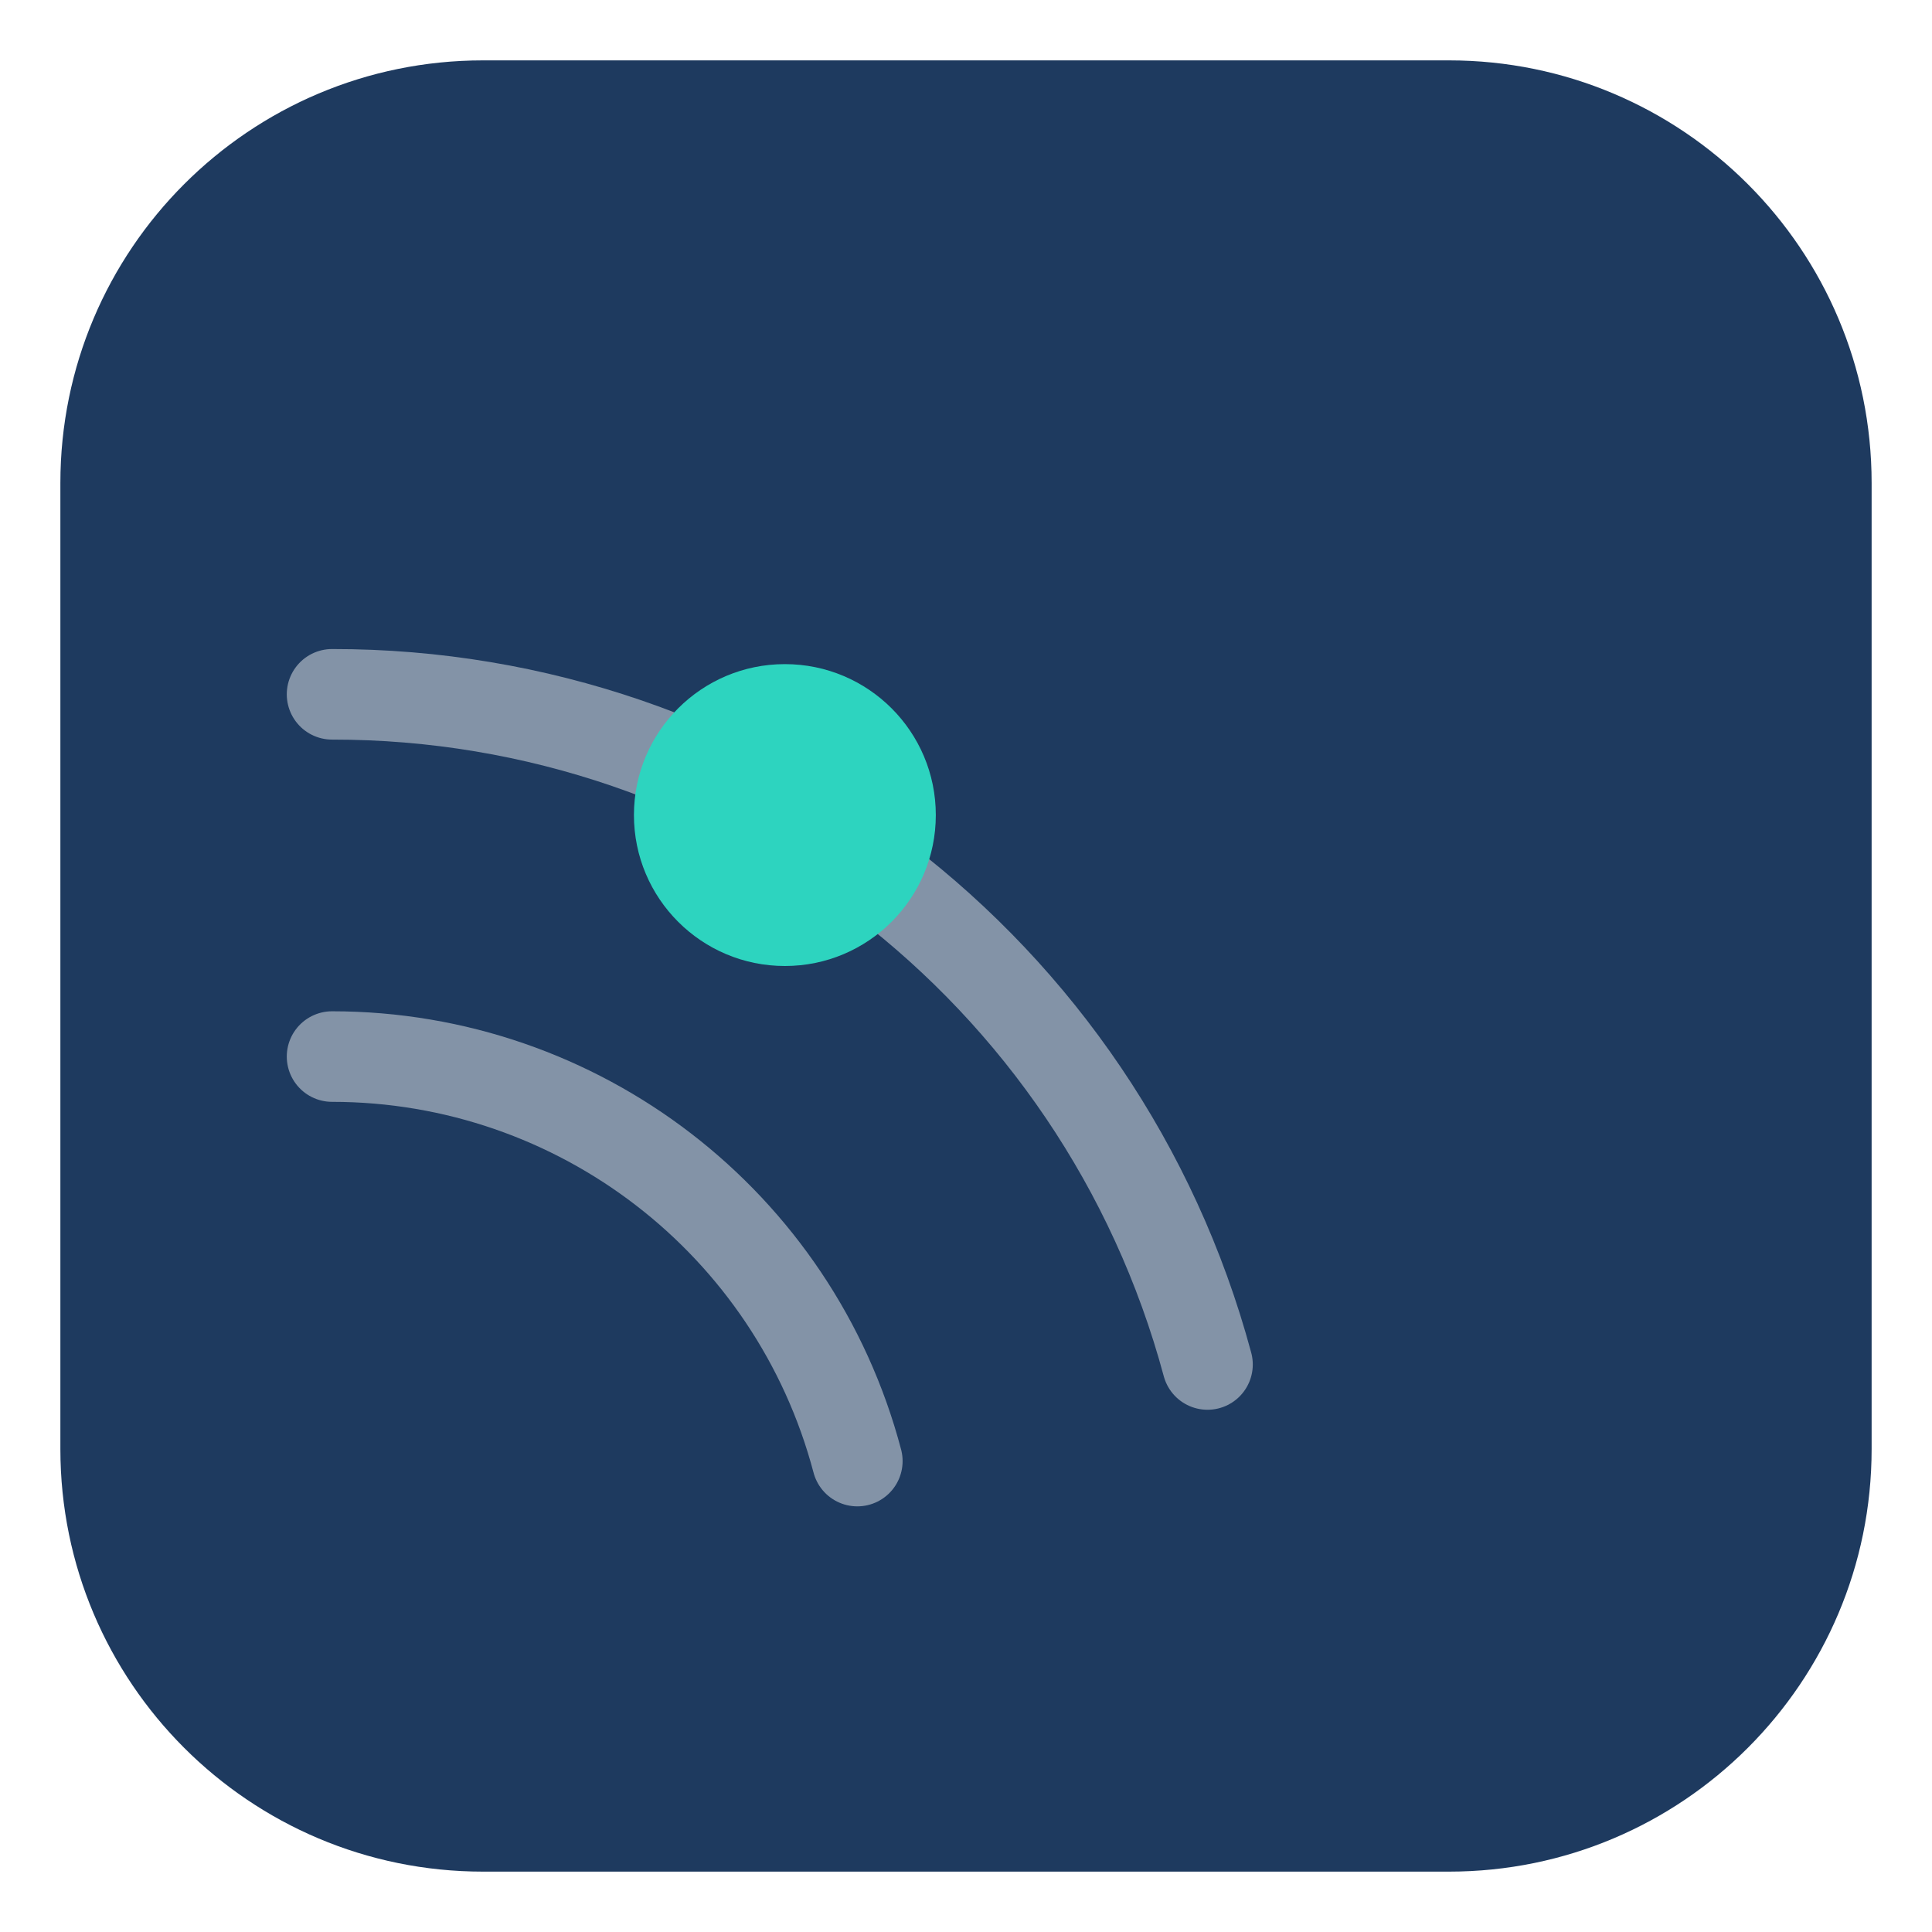
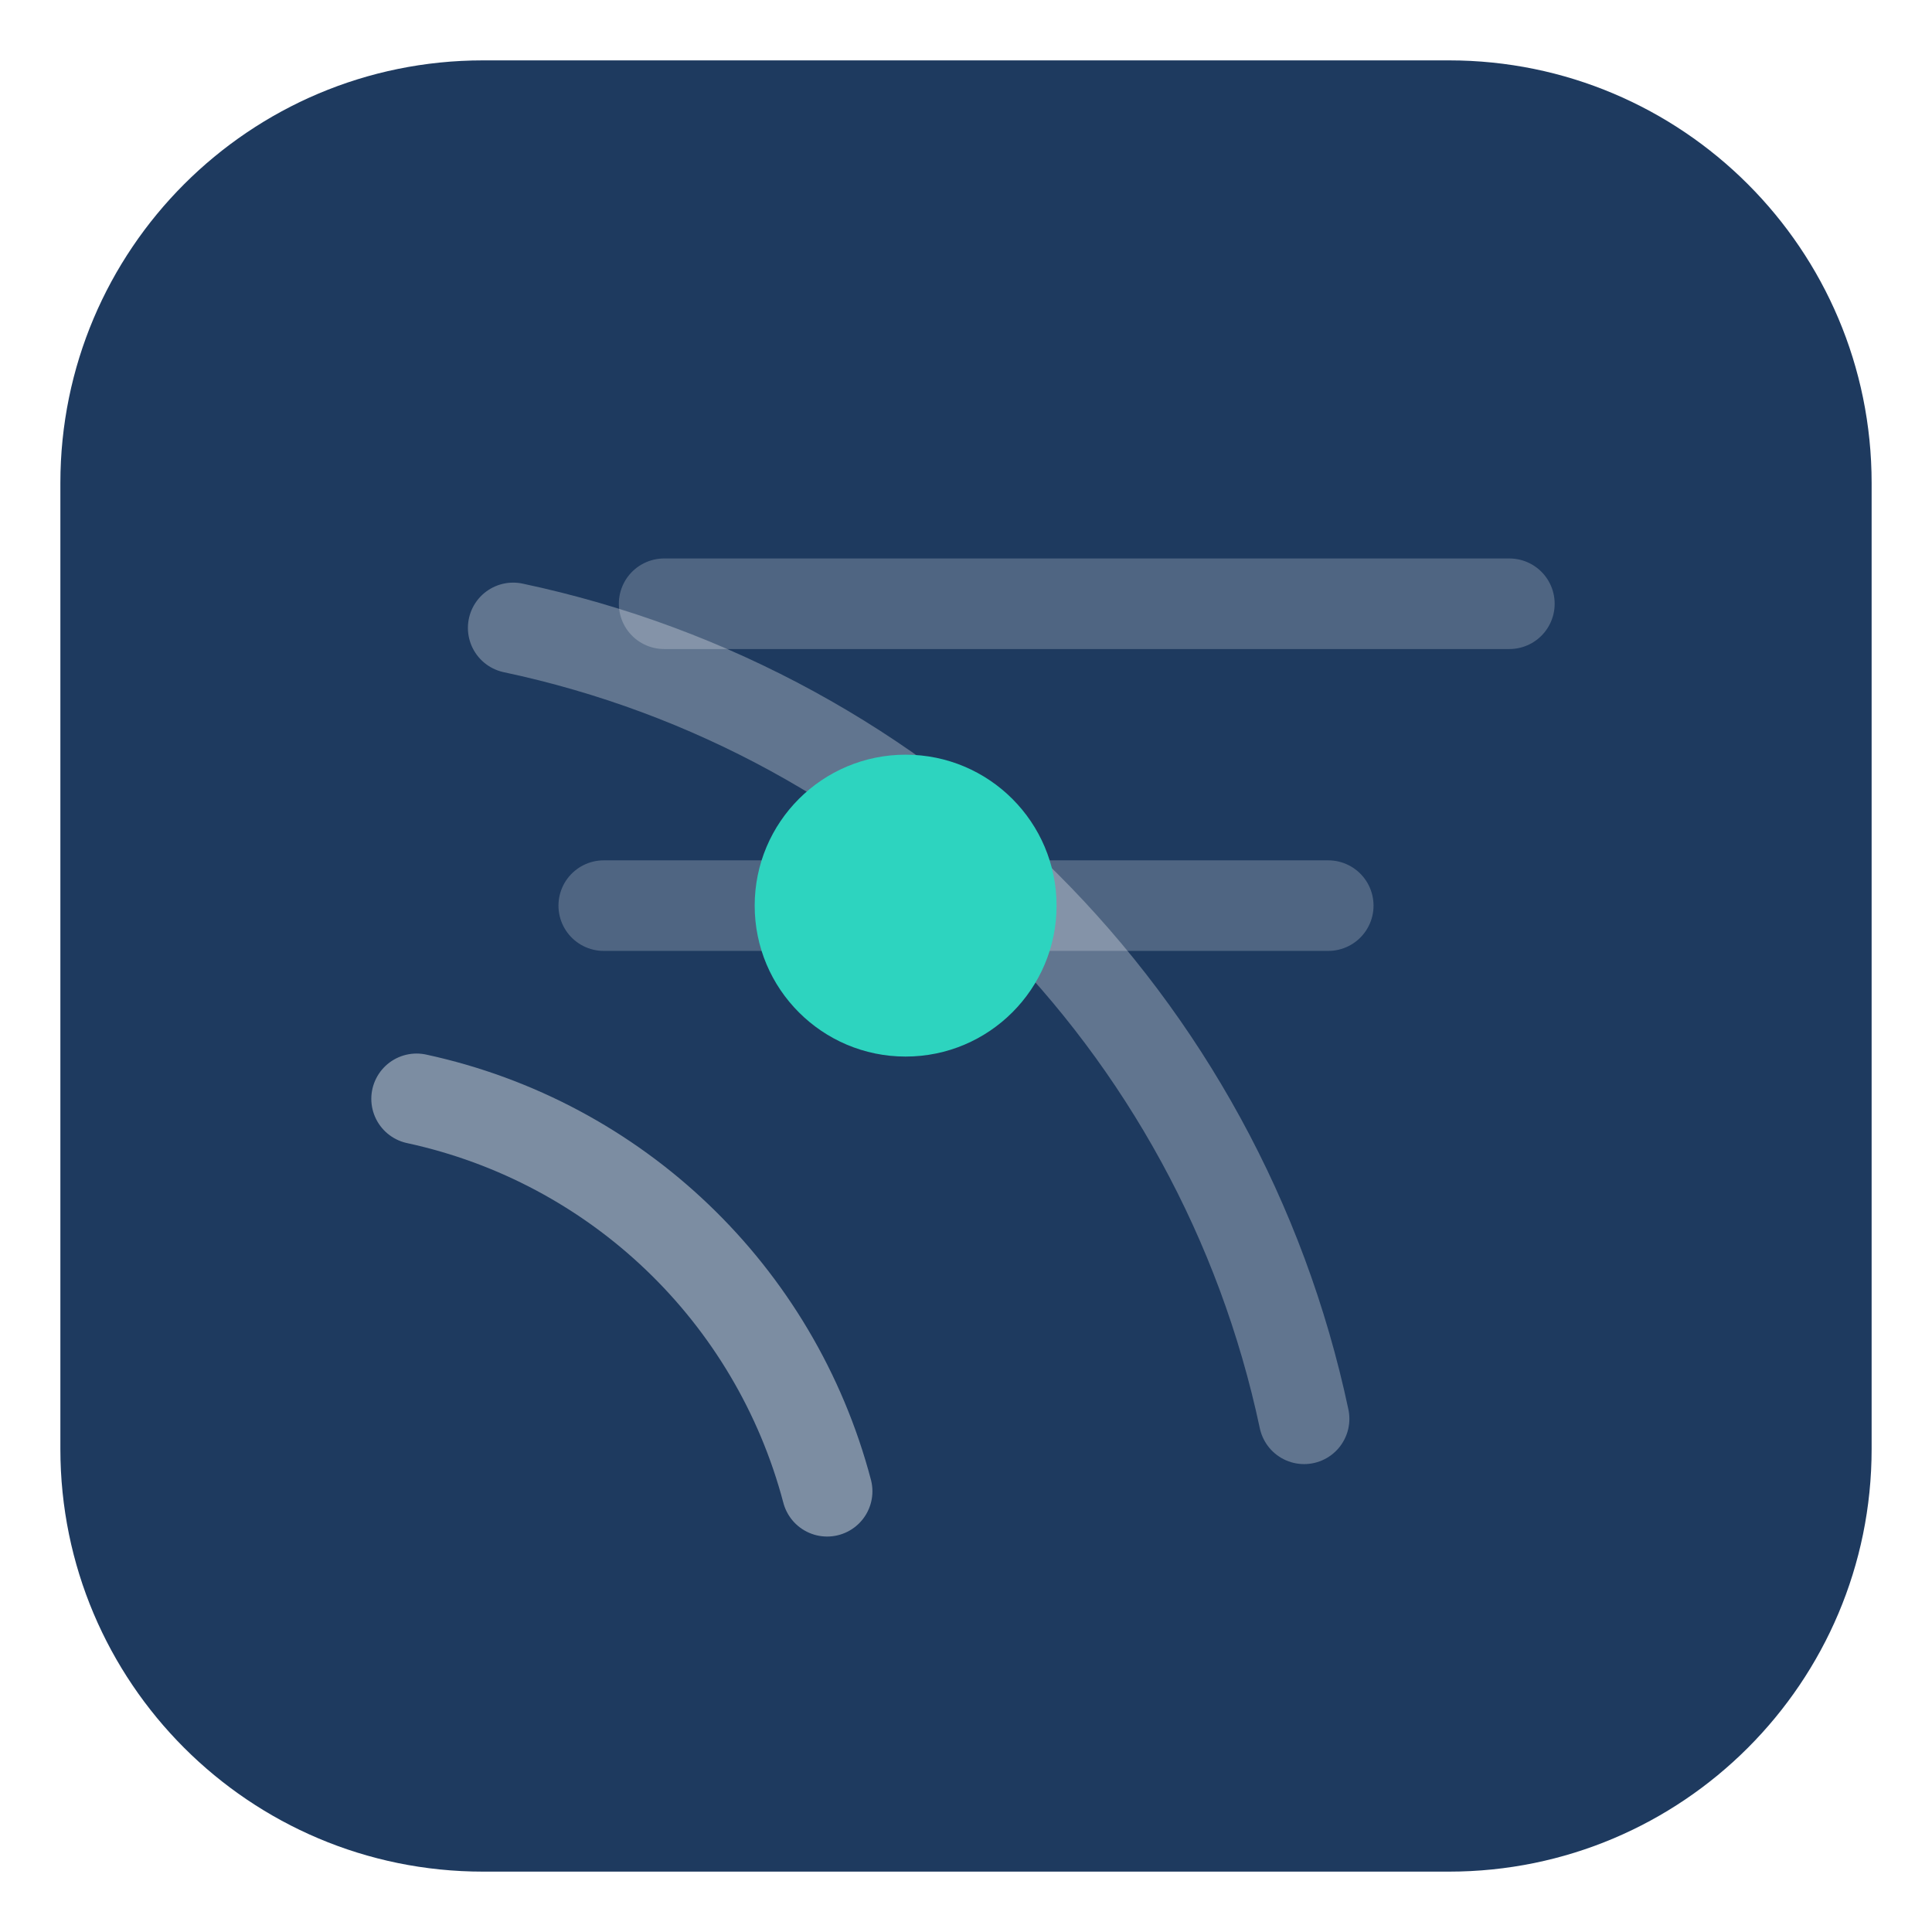
<svg xmlns="http://www.w3.org/2000/svg" viewBox="0 0 32 32" width="32" height="32">
  <rect x="1" y="1" width="30" height="30" rx="7" ry="7" fill="#1e3a5f" />
-   <path d="M 14.2 24.2 A 9 9 0 0 0 5.5 17.5" fill="none" stroke="rgba(255,255,255,0.45)" stroke-width="1.5" stroke-linecap="round" />
-   <path d="M 20 22.6 A 15 15 0 0 0 5.5 11.5" fill="none" stroke="rgba(255,255,255,0.45)" stroke-width="1.5" stroke-linecap="round" />
-   <circle cx="13" cy="13.5" r="2.5" fill="#2dd4bf" />
+   <path d="M 13.7 24.7 A 9 9 0 0 0 6.9 18.2" fill="none" stroke="rgba(255,255,255,0.42)" stroke-width="1.5" stroke-linecap="round" />
+   <path d="M 21.6 23.5 A 17 17 0 0 0 8.5 10.4" fill="none" stroke="rgba(255,255,255,0.30)" stroke-width="1.5" stroke-linecap="round" />
+   <line x1="11" y1="10" x2="25" y2="10" stroke="rgba(255,255,255,0.22)" stroke-width="1.5" stroke-linecap="round" />
+   <line x1="10" y1="15" x2="22" y2="15" stroke="rgba(255,255,255,0.22)" stroke-width="1.5" stroke-linecap="round" />
+   <circle cx="15" cy="15" r="2.5" fill="#2dd4bf" />
</svg>
